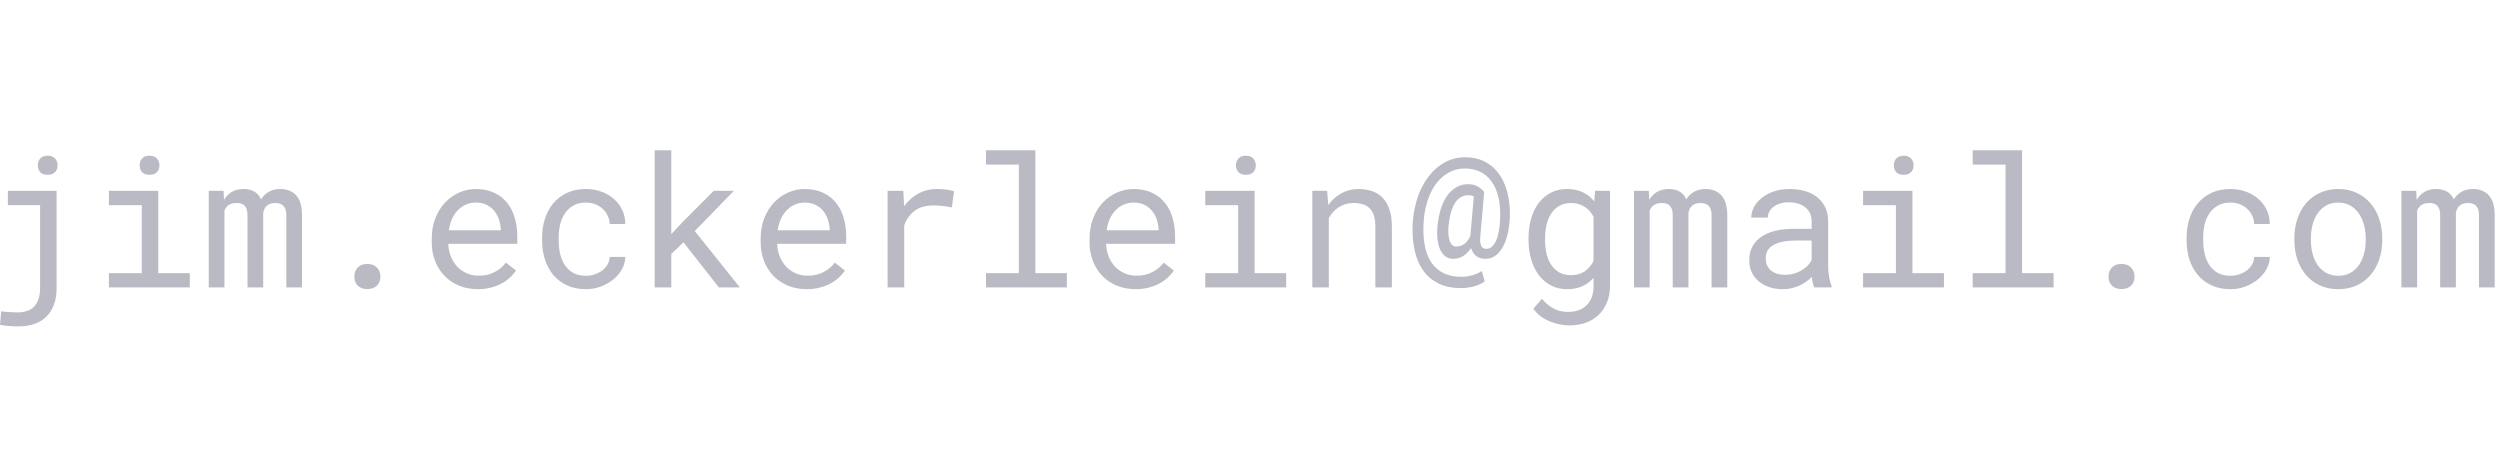
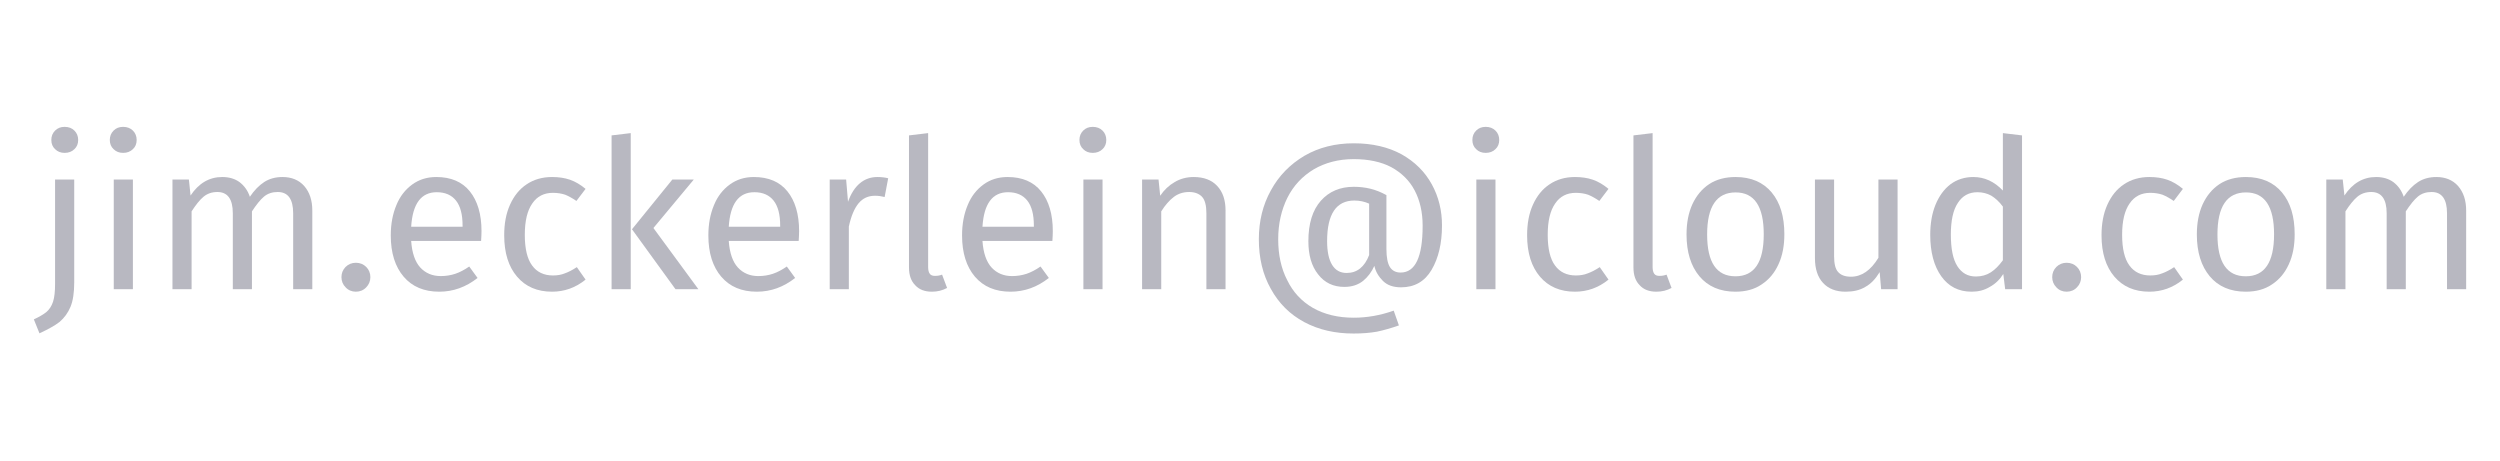
<svg xmlns="http://www.w3.org/2000/svg" width="100%" height="100%" viewBox="0 0 467 86" version="1.1" xml:space="preserve" style="fill-rule:evenodd;clip-rule:evenodd;stroke-linejoin:round;stroke-miterlimit:2;">
-   <g transform="matrix(1.1385,0,0,1.1385,-32.272,-3.88762)" fill="rgb(176, 176, 187)">
-     <path d="M29.636,34.719L37.634,34.719L37.634,50.672C37.634,51.687 37.492,52.586 37.209,53.367C36.936,54.148 36.53,54.803 35.993,55.33C35.466,55.867 34.816,56.272 34.045,56.546C33.283,56.829 32.414,56.97 31.437,56.97C30.88,56.97 30.358,56.951 29.87,56.912C29.391,56.883 28.883,56.819 28.346,56.721L28.537,54.495C28.703,54.524 28.913,54.549 29.167,54.568C29.421,54.597 29.675,54.617 29.928,54.626C30.192,54.646 30.441,54.656 30.676,54.656C30.92,54.665 31.11,54.67 31.247,54.67C31.755,54.67 32.233,54.602 32.682,54.465C33.131,54.338 33.522,54.118 33.854,53.805C34.186,53.493 34.445,53.078 34.631,52.56C34.826,52.053 34.924,51.423 34.924,50.671L34.924,37.077L29.636,37.077L29.636,34.719ZM34.543,30.545C34.543,30.105 34.675,29.734 34.938,29.431C35.202,29.119 35.607,28.963 36.154,28.963C36.701,28.963 37.111,29.119 37.385,29.431C37.658,29.734 37.795,30.105 37.795,30.545C37.795,30.984 37.658,31.355 37.385,31.658C37.111,31.951 36.701,32.097 36.154,32.097C35.607,32.097 35.202,31.951 34.938,31.658C34.675,31.355 34.543,30.984 34.543,30.545ZM46.218,34.719L54.318,34.719L54.318,48.225L59.489,48.225L59.489,50.569L46.218,50.569L46.218,48.225L51.608,48.225L51.608,37.078L46.218,37.078L46.218,34.719ZM51.257,30.559C51.257,30.11 51.389,29.734 51.652,29.431C51.925,29.119 52.336,28.963 52.883,28.963C53.42,28.963 53.825,29.119 54.098,29.431C54.372,29.734 54.509,30.11 54.509,30.559C54.509,30.998 54.372,31.365 54.098,31.658C53.825,31.951 53.42,32.097 52.883,32.097C52.336,32.097 51.925,31.951 51.652,31.658C51.389,31.365 51.257,30.998 51.257,30.559ZM65.026,34.719L65.099,36.214C65.422,35.657 65.842,35.223 66.359,34.91C66.886,34.597 67.521,34.436 68.263,34.426C69.718,34.426 70.69,34.993 71.178,36.126C71.491,35.618 71.901,35.213 72.409,34.91C72.926,34.597 73.551,34.436 74.284,34.426C75.446,34.426 76.34,34.783 76.965,35.496C77.59,36.209 77.902,37.288 77.902,38.733L77.902,50.569L75.324,50.569L75.324,38.704C75.324,37.376 74.714,36.717 73.493,36.726C73.171,36.726 72.893,36.77 72.658,36.858C72.423,36.946 72.228,37.068 72.072,37.224C71.916,37.371 71.794,37.547 71.706,37.752C71.618,37.947 71.559,38.152 71.53,38.367L71.53,50.569L68.952,50.569L68.952,38.689C68.952,38.054 68.81,37.566 68.527,37.224C68.244,36.883 67.794,36.717 67.179,36.726C66.613,36.726 66.174,36.838 65.861,37.063C65.548,37.288 65.319,37.586 65.173,37.957L65.173,50.569L62.595,50.569L62.595,34.719L65.026,34.719ZM86.486,48.811C86.486,48.518 86.53,48.245 86.618,47.991C86.715,47.737 86.852,47.517 87.028,47.332C87.204,47.137 87.424,46.985 87.687,46.878C87.951,46.771 88.259,46.717 88.61,46.717C88.961,46.717 89.269,46.771 89.533,46.878C89.806,46.985 90.031,47.137 90.207,47.332C90.392,47.517 90.529,47.737 90.617,47.991C90.714,48.245 90.763,48.518 90.763,48.811C90.763,49.094 90.714,49.363 90.617,49.617C90.529,49.861 90.392,50.076 90.207,50.261C90.031,50.447 89.806,50.589 89.533,50.686C89.269,50.793 88.961,50.847 88.61,50.847C88.259,50.847 87.951,50.793 87.687,50.686C87.424,50.589 87.204,50.447 87.028,50.261C86.852,50.076 86.715,49.861 86.618,49.617C86.53,49.363 86.486,49.094 86.486,48.811ZM106.76,50.862C105.647,50.862 104.621,50.672 103.683,50.291C102.756,49.91 101.96,49.377 101.296,48.694C100.632,48.011 100.114,47.2 99.743,46.262C99.372,45.325 99.186,44.304 99.186,43.201L99.186,42.586C99.186,41.307 99.391,40.164 99.802,39.158C100.212,38.142 100.754,37.287 101.428,36.594C102.111,35.891 102.883,35.354 103.742,34.983C104.611,34.612 105.5,34.426 106.408,34.426C107.551,34.426 108.547,34.626 109.396,35.027C110.255,35.418 110.968,35.965 111.535,36.668C112.102,37.361 112.522,38.182 112.795,39.129C113.078,40.076 113.22,41.101 113.22,42.205L113.22,43.421L101.896,43.421C101.925,44.144 102.062,44.822 102.306,45.457C102.56,46.092 102.902,46.648 103.332,47.127C103.771,47.596 104.294,47.967 104.899,48.24C105.504,48.513 106.173,48.65 106.906,48.65C107.873,48.65 108.732,48.455 109.484,48.064C110.236,47.673 110.861,47.156 111.359,46.511L113.014,47.8C112.751,48.201 112.419,48.587 112.018,48.958C111.627,49.319 111.173,49.641 110.656,49.924C110.139,50.207 109.553,50.432 108.898,50.598C108.244,50.774 107.531,50.862 106.76,50.862ZM106.408,36.653C105.861,36.653 105.344,36.756 104.855,36.961C104.367,37.156 103.928,37.449 103.537,37.84C103.146,38.221 102.814,38.694 102.541,39.26C102.277,39.817 102.091,40.461 101.984,41.194L110.51,41.194L110.51,40.989C110.481,40.462 110.378,39.939 110.202,39.421C110.036,38.904 109.787,38.44 109.455,38.03C109.123,37.62 108.703,37.288 108.195,37.034C107.697,36.78 107.101,36.653 106.408,36.653ZM124.499,48.665C124.987,48.665 125.461,48.587 125.92,48.43C126.389,48.274 126.804,48.059 127.165,47.786C127.526,47.503 127.814,47.175 128.029,46.804C128.254,46.423 128.371,46.013 128.381,45.574L130.944,45.574C130.934,46.277 130.748,46.95 130.387,47.595C130.036,48.23 129.562,48.791 128.967,49.28C128.371,49.759 127.687,50.144 126.916,50.437C126.145,50.72 125.339,50.862 124.499,50.862C123.298,50.862 122.248,50.647 121.349,50.217C120.451,49.788 119.699,49.212 119.094,48.489C118.498,47.756 118.049,46.916 117.746,45.969C117.443,45.012 117.292,44.007 117.292,42.952L117.292,42.337C117.292,41.292 117.443,40.291 117.746,39.334C118.049,38.377 118.498,37.537 119.094,36.814C119.699,36.081 120.451,35.5 121.349,35.071C122.248,34.641 123.298,34.426 124.499,34.426C125.436,34.426 126.296,34.577 127.077,34.88C127.868,35.173 128.546,35.579 129.113,36.096C129.689,36.604 130.138,37.21 130.461,37.913C130.783,38.616 130.944,39.368 130.944,40.169L128.381,40.169C128.371,39.69 128.263,39.241 128.058,38.821C127.863,38.391 127.594,38.015 127.253,37.693C126.911,37.371 126.501,37.117 126.022,36.931C125.553,36.746 125.046,36.653 124.499,36.653C123.659,36.653 122.951,36.824 122.375,37.166C121.808,37.498 121.349,37.937 120.998,38.484C120.646,39.021 120.392,39.627 120.236,40.3C120.089,40.974 120.016,41.653 120.016,42.336L120.016,42.952C120.016,43.645 120.089,44.334 120.236,45.017C120.392,45.691 120.641,46.301 120.983,46.848C121.335,47.385 121.794,47.825 122.36,48.167C122.936,48.499 123.649,48.665 124.499,48.665ZM140.48,43.172L138.488,45.09L138.488,50.569L135.763,50.569L135.763,28.069L138.488,28.069L138.488,41.839L140.261,39.934L145.461,34.719L148.757,34.719L142.341,41.326L149.738,50.569L146.296,50.569L140.48,43.172ZM160.724,50.862C159.611,50.862 158.585,50.672 157.648,50.291C156.721,49.91 155.925,49.377 155.261,48.694C154.596,48.011 154.079,47.2 153.708,46.262C153.337,45.325 153.151,44.304 153.151,43.201L153.151,42.586C153.151,41.307 153.356,40.164 153.766,39.158C154.177,38.142 154.719,37.287 155.392,36.594C156.076,35.891 156.848,35.354 157.707,34.983C158.576,34.612 159.465,34.426 160.373,34.426C161.516,34.426 162.512,34.626 163.361,35.027C164.22,35.418 164.933,35.965 165.5,36.668C166.066,37.361 166.486,38.182 166.76,39.129C167.043,40.076 167.184,41.101 167.184,42.205L167.184,43.421L155.861,43.421C155.89,44.144 156.027,44.822 156.271,45.457C156.525,46.092 156.867,46.648 157.297,47.127C157.736,47.596 158.259,47.967 158.864,48.24C159.469,48.513 160.138,48.65 160.871,48.65C161.838,48.65 162.697,48.455 163.449,48.064C164.201,47.673 164.826,47.156 165.324,46.511L166.979,47.8C166.716,48.201 166.384,48.587 165.983,48.958C165.592,49.319 165.138,49.641 164.621,49.924C164.103,50.207 163.517,50.432 162.863,50.598C162.209,50.774 161.496,50.862 160.724,50.862ZM160.373,36.653C159.826,36.653 159.309,36.756 158.82,36.961C158.332,37.156 157.893,37.449 157.502,37.84C157.111,38.221 156.779,38.694 156.506,39.26C156.242,39.817 156.056,40.461 155.949,41.194L164.474,41.194L164.474,40.989C164.445,40.462 164.342,39.939 164.167,39.421C164.001,38.904 163.752,38.44 163.42,38.03C163.088,37.62 162.668,37.288 162.16,37.034C161.662,36.78 161.066,36.653 160.373,36.653ZM182.096,34.426C182.35,34.426 182.614,34.436 182.887,34.456C183.161,34.465 183.42,34.49 183.664,34.529C183.918,34.558 184.147,34.597 184.352,34.646C184.567,34.695 184.743,34.748 184.88,34.807L184.513,37.458C183.986,37.341 183.483,37.258 183.005,37.209C182.536,37.15 182.043,37.121 181.525,37.121C180.256,37.121 179.225,37.409 178.434,37.985C177.653,38.562 177.077,39.367 176.706,40.402L176.706,50.568L173.981,50.568L173.981,34.719L176.559,34.719L176.691,37.238C177.336,36.369 178.107,35.686 179.006,35.188C179.914,34.68 180.944,34.426 182.096,34.426ZM190.124,28.069L198.224,28.069L198.224,48.225L203.395,48.225L203.395,50.569L190.124,50.569L190.124,48.225L195.514,48.225L195.514,30.427L190.124,30.427L190.124,28.069ZM214.689,50.862C213.576,50.862 212.55,50.672 211.613,50.291C210.685,49.91 209.889,49.377 209.225,48.694C208.561,48.011 208.044,47.2 207.673,46.262C207.302,45.325 207.116,44.304 207.116,43.201L207.116,42.586C207.116,41.307 207.321,40.164 207.731,39.158C208.141,38.142 208.683,37.287 209.357,36.594C210.041,35.891 210.813,35.354 211.672,34.983C212.541,34.612 213.429,34.426 214.338,34.426C215.481,34.426 216.477,34.626 217.326,35.027C218.185,35.418 218.898,35.965 219.465,36.668C220.031,37.361 220.451,38.182 220.724,39.129C221.007,40.076 221.149,41.101 221.149,42.205L221.149,43.421L209.826,43.421C209.855,44.144 209.992,44.822 210.236,45.457C210.49,46.092 210.832,46.648 211.261,47.127C211.701,47.596 212.224,47.967 212.829,48.24C213.434,48.513 214.103,48.65 214.836,48.65C215.803,48.65 216.662,48.455 217.414,48.064C218.166,47.673 218.791,47.156 219.289,46.511L220.944,47.8C220.681,48.201 220.349,48.587 219.948,48.958C219.557,49.319 219.103,49.641 218.586,49.924C218.068,50.207 217.482,50.432 216.828,50.598C216.173,50.774 215.46,50.862 214.689,50.862ZM214.338,36.653C213.791,36.653 213.273,36.756 212.785,36.961C212.297,37.156 211.858,37.449 211.467,37.84C211.076,38.221 210.744,38.694 210.47,39.26C210.207,39.817 210.021,40.461 209.914,41.194L218.439,41.194L218.439,40.989C218.41,40.462 218.307,39.939 218.132,39.421C217.966,38.904 217.717,38.44 217.385,38.03C217.052,37.62 216.632,37.288 216.125,37.034C215.627,36.78 215.031,36.653 214.338,36.653ZM226.1,34.719L234.201,34.719L234.201,48.225L239.372,48.225L239.372,50.569L226.1,50.569L226.1,48.225L231.491,48.225L231.491,37.078L226.1,37.078L226.1,34.719ZM231.139,30.559C231.139,30.11 231.271,29.734 231.535,29.431C231.808,29.119 232.218,28.963 232.765,28.963C233.302,28.963 233.708,29.119 233.981,29.431C234.254,29.734 234.391,30.11 234.391,30.559C234.391,30.998 234.254,31.365 233.981,31.658C233.708,31.951 233.302,32.097 232.765,32.097C232.218,32.097 231.808,31.951 231.535,31.658C231.271,31.365 231.139,30.998 231.139,30.559ZM246.095,34.719L246.286,37.063C246.862,36.243 247.57,35.603 248.41,35.144C249.25,34.675 250.187,34.436 251.222,34.426C252.053,34.426 252.805,34.543 253.478,34.778C254.162,35.013 254.743,35.379 255.221,35.877C255.7,36.375 256.066,37.01 256.32,37.781C256.584,38.542 256.716,39.451 256.716,40.506L256.716,50.569L254.006,50.569L254.006,40.564C254.006,39.861 253.928,39.265 253.771,38.777C253.615,38.289 253.381,37.893 253.068,37.59C252.765,37.287 252.389,37.068 251.94,36.931C251.501,36.794 250.993,36.726 250.417,36.726C249.508,36.726 248.707,36.956 248.014,37.415C247.331,37.864 246.784,38.46 246.374,39.202L246.374,50.569L243.664,50.569L243.664,34.72L246.095,34.719ZM276.081,39.011C276.052,39.792 275.959,40.593 275.802,41.414C275.646,42.225 275.407,42.962 275.085,43.626C274.772,44.29 274.367,44.832 273.869,45.252C273.371,45.671 272.761,45.881 272.038,45.881C271.442,45.881 270.944,45.725 270.544,45.413C270.153,45.1 269.875,44.666 269.709,44.109C269.367,44.656 268.942,45.09 268.434,45.413C267.936,45.725 267.384,45.881 266.779,45.881C266.3,45.881 265.885,45.754 265.534,45.501C265.183,45.247 264.895,44.89 264.67,44.431C264.455,43.972 264.303,43.426 264.216,42.791C264.137,42.156 264.127,41.458 264.186,40.696C264.274,39.612 264.455,38.635 264.728,37.766C265.001,36.887 265.353,36.145 265.783,35.54C266.222,34.925 266.73,34.456 267.306,34.133C267.883,33.801 268.518,33.635 269.211,33.635C269.865,33.635 270.407,33.767 270.837,34.031C271.266,34.285 271.608,34.588 271.862,34.939L271.218,42.322C271.189,42.723 271.198,43.05 271.247,43.303C271.296,43.548 271.364,43.743 271.452,43.889C271.549,44.026 271.666,44.119 271.803,44.168C271.94,44.217 272.087,44.241 272.243,44.241C272.604,44.241 272.922,44.104 273.195,43.831C273.478,43.548 273.713,43.172 273.898,42.703C274.084,42.224 274.226,41.668 274.323,41.033C274.421,40.398 274.475,39.724 274.484,39.011C274.523,37.771 274.421,36.658 274.177,35.671C273.932,34.685 273.556,33.85 273.049,33.167C272.551,32.483 271.936,31.96 271.203,31.599C270.47,31.238 269.635,31.057 268.698,31.057C267.712,31.057 266.809,31.291 265.988,31.76C265.177,32.219 264.474,32.864 263.879,33.694C263.283,34.524 262.814,35.515 262.472,36.668C262.131,37.82 261.94,39.08 261.901,40.447C261.852,41.775 261.945,42.957 262.179,43.992C262.414,45.027 262.79,45.906 263.307,46.628C263.825,47.341 264.484,47.888 265.285,48.269C266.096,48.64 267.048,48.826 268.141,48.826C268.434,48.826 268.732,48.806 269.035,48.767C269.338,48.718 269.635,48.655 269.928,48.577C270.221,48.489 270.5,48.386 270.763,48.269C271.027,48.152 271.266,48.02 271.481,47.873L271.95,49.587C271.706,49.773 271.428,49.934 271.115,50.071C270.802,50.208 270.475,50.325 270.134,50.422C269.792,50.51 269.445,50.574 269.094,50.613C268.742,50.662 268.41,50.686 268.097,50.686C266.662,50.686 265.426,50.437 264.391,49.939C263.366,49.431 262.526,48.723 261.872,47.815C261.227,46.906 260.759,45.827 260.466,44.577C260.183,43.318 260.065,41.941 260.114,40.447C260.153,39.441 260.275,38.464 260.48,37.517C260.685,36.56 260.964,35.666 261.315,34.836C261.676,34.006 262.106,33.249 262.604,32.566C263.112,31.873 263.678,31.277 264.303,30.779C264.928,30.281 265.612,29.895 266.354,29.621C267.106,29.348 267.902,29.211 268.742,29.211C269.933,29.211 270.993,29.445 271.921,29.914C272.848,30.373 273.625,31.033 274.25,31.892C274.885,32.751 275.358,33.786 275.671,34.997C275.983,36.198 276.12,37.536 276.081,39.011ZM265.988,40.696C265.939,41.692 266.022,42.468 266.237,43.025C266.452,43.582 266.793,43.86 267.262,43.86C267.741,43.86 268.175,43.728 268.566,43.464C268.957,43.201 269.299,42.761 269.592,42.146L270.163,35.628C269.89,35.501 269.606,35.437 269.313,35.437C268.796,35.437 268.342,35.564 267.951,35.818C267.57,36.062 267.248,36.414 266.984,36.873C266.721,37.322 266.506,37.873 266.34,38.528C266.183,39.173 266.066,39.895 265.988,40.696ZM279.142,42.512C279.142,41.331 279.284,40.247 279.567,39.26C279.86,38.264 280.28,37.41 280.827,36.697C281.374,35.984 282.038,35.428 282.819,35.027C283.6,34.626 284.484,34.426 285.47,34.426C286.447,34.426 287.301,34.602 288.034,34.954C288.776,35.295 289.406,35.793 289.924,36.448L290.055,34.719L292.516,34.719L292.516,50.232C292.516,51.277 292.35,52.204 292.018,53.015C291.696,53.826 291.237,54.514 290.641,55.081C290.055,55.647 289.352,56.077 288.532,56.37C287.712,56.663 286.804,56.809 285.807,56.809C285.397,56.809 284.928,56.76 284.401,56.663C283.874,56.575 283.337,56.424 282.79,56.209C282.253,56.004 281.73,55.725 281.222,55.374C280.724,55.022 280.294,54.587 279.933,54.07L281.34,52.444C281.672,52.844 282.014,53.181 282.365,53.455C282.716,53.738 283.073,53.962 283.434,54.128C283.795,54.295 284.157,54.412 284.518,54.48C284.879,54.558 285.241,54.597 285.602,54.597C286.247,54.597 286.828,54.504 287.345,54.319C287.863,54.133 288.303,53.859 288.664,53.498C289.035,53.147 289.318,52.707 289.513,52.18C289.708,51.653 289.806,51.047 289.806,50.364L289.806,49.001C289.279,49.607 288.654,50.071 287.931,50.393C287.218,50.706 286.388,50.862 285.441,50.862C284.474,50.862 283.6,50.657 282.819,50.247C282.038,49.836 281.374,49.27 280.827,48.547C280.29,47.824 279.875,46.975 279.582,45.998C279.289,45.012 279.142,43.953 279.142,42.82L279.142,42.512ZM281.852,42.82C281.852,43.591 281.93,44.324 282.087,45.017C282.253,45.71 282.507,46.321 282.848,46.848C283.2,47.375 283.644,47.795 284.181,48.108C284.718,48.411 285.363,48.562 286.115,48.562C286.584,48.562 287.004,48.508 287.375,48.401C287.756,48.284 288.093,48.123 288.386,47.918C288.689,47.713 288.957,47.468 289.191,47.185C289.426,46.902 289.631,46.59 289.806,46.248L289.806,38.982C289.631,38.65 289.426,38.347 289.191,38.074C288.957,37.801 288.689,37.566 288.386,37.371C288.083,37.166 287.746,37.009 287.375,36.902C287.004,36.785 286.593,36.726 286.144,36.726C285.383,36.726 284.728,36.882 284.181,37.195C283.644,37.508 283.2,37.933 282.848,38.47C282.507,38.997 282.253,39.612 282.087,40.315C281.93,41.008 281.852,41.741 281.852,42.512L281.852,42.82ZM298.874,34.719L298.947,36.214C299.269,35.657 299.689,35.223 300.207,34.91C300.734,34.597 301.369,34.436 302.111,34.426C303.566,34.426 304.538,34.993 305.026,36.126C305.339,35.618 305.749,35.213 306.257,34.91C306.774,34.597 307.399,34.436 308.132,34.426C309.294,34.426 310.187,34.783 310.812,35.496C311.437,36.209 311.75,37.288 311.75,38.733L311.75,50.569L309.172,50.569L309.172,38.704C309.172,37.376 308.562,36.717 307.341,36.726C307.018,36.726 306.74,36.77 306.506,36.858C306.271,36.946 306.076,37.068 305.92,37.224C305.763,37.371 305.641,37.547 305.553,37.752C305.466,37.947 305.407,38.152 305.378,38.367L305.378,50.569L302.8,50.569L302.8,38.689C302.8,38.054 302.658,37.566 302.375,37.224C302.092,36.883 301.642,36.717 301.027,36.726C300.461,36.726 300.022,36.838 299.709,37.063C299.396,37.288 299.167,37.586 299.02,37.957L299.02,50.569L296.442,50.569L296.442,34.719L298.874,34.719ZM326.032,50.569C325.925,50.364 325.837,50.11 325.768,49.807C325.709,49.495 325.665,49.173 325.636,48.84C325.363,49.114 325.055,49.373 324.714,49.617C324.382,49.861 324.011,50.076 323.6,50.261C323.2,50.447 322.77,50.594 322.311,50.701C321.852,50.808 321.364,50.862 320.846,50.862C320.007,50.862 319.245,50.74 318.561,50.496C317.888,50.251 317.312,49.924 316.833,49.514C316.364,49.094 315.998,48.601 315.734,48.035C315.48,47.458 315.353,46.838 315.353,46.174C315.353,45.305 315.524,44.544 315.866,43.889C316.217,43.235 316.71,42.693 317.345,42.263C317.98,41.824 318.742,41.497 319.631,41.282C320.529,41.067 321.53,40.96 322.634,40.96L325.593,40.96L325.593,39.714C325.593,39.236 325.505,38.806 325.329,38.425C325.153,38.044 324.904,37.722 324.582,37.459C324.259,37.185 323.864,36.975 323.395,36.829C322.936,36.682 322.419,36.609 321.843,36.609C321.306,36.609 320.822,36.677 320.392,36.814C319.972,36.951 319.616,37.131 319.323,37.356C319.03,37.581 318.801,37.849 318.635,38.162C318.478,38.465 318.4,38.782 318.4,39.114L315.676,39.114C315.685,38.538 315.832,37.972 316.115,37.415C316.408,36.858 316.823,36.36 317.36,35.921C317.907,35.472 318.566,35.11 319.338,34.837C320.119,34.564 321.003,34.427 321.989,34.427C322.888,34.427 323.723,34.539 324.494,34.763C325.265,34.978 325.929,35.311 326.486,35.76C327.053,36.199 327.497,36.751 327.819,37.415C328.141,38.079 328.302,38.855 328.302,39.744L328.302,47.112C328.302,47.639 328.351,48.201 328.449,48.797C328.546,49.383 328.683,49.896 328.859,50.335L328.859,50.569L326.032,50.569ZM321.242,48.504C321.769,48.504 322.262,48.435 322.721,48.298C323.18,48.161 323.596,47.981 323.967,47.756C324.348,47.531 324.675,47.278 324.948,46.995C325.221,46.702 325.436,46.399 325.593,46.086L325.593,42.878L323.073,42.878C321.491,42.878 320.261,43.113 319.382,43.582C318.503,44.051 318.063,44.788 318.063,45.793C318.063,46.184 318.127,46.545 318.254,46.877C318.391,47.21 318.591,47.498 318.854,47.742C319.118,47.976 319.45,48.161 319.85,48.298C320.251,48.435 320.715,48.504 321.242,48.504ZM334.03,34.719L342.131,34.719L342.131,48.225L347.302,48.225L347.302,50.569L334.03,50.569L334.03,48.225L339.421,48.225L339.421,37.078L334.03,37.078L334.03,34.719ZM339.069,30.559C339.069,30.11 339.201,29.734 339.465,29.431C339.738,29.119 340.148,28.963 340.695,28.963C341.232,28.963 341.638,29.119 341.911,29.431C342.184,29.734 342.321,30.11 342.321,30.559C342.321,30.998 342.184,31.365 341.911,31.658C341.638,31.951 341.232,32.097 340.695,32.097C340.148,32.097 339.738,31.951 339.465,31.658C339.201,31.365 339.069,30.998 339.069,30.559ZM352.018,28.069L360.119,28.069L360.119,48.225L365.29,48.225L365.29,50.569L352.018,50.569L352.018,48.225L357.409,48.225L357.409,30.427L352.018,30.427L352.018,28.069ZM374.299,48.811C374.299,48.518 374.343,48.245 374.43,47.991C374.528,47.737 374.665,47.517 374.841,47.332C375.016,47.137 375.236,46.985 375.5,46.878C375.763,46.771 376.071,46.717 376.423,46.717C376.774,46.717 377.082,46.771 377.345,46.878C377.619,46.985 377.844,47.137 378.019,47.332C378.205,47.517 378.342,47.737 378.429,47.991C378.527,48.245 378.576,48.518 378.576,48.811C378.576,49.094 378.527,49.363 378.429,49.617C378.342,49.861 378.205,50.076 378.019,50.261C377.844,50.447 377.619,50.589 377.345,50.686C377.082,50.793 376.774,50.847 376.423,50.847C376.071,50.847 375.763,50.793 375.5,50.686C375.236,50.589 375.016,50.447 374.841,50.261C374.665,50.076 374.528,49.861 374.43,49.617C374.343,49.363 374.299,49.094 374.299,48.811ZM394.323,48.665C394.811,48.665 395.285,48.587 395.744,48.43C396.213,48.274 396.628,48.059 396.989,47.786C397.35,47.503 397.638,47.175 397.853,46.804C398.078,46.423 398.195,46.013 398.205,45.574L400.768,45.574C400.759,46.277 400.573,46.95 400.212,47.595C399.86,48.23 399.386,48.791 398.791,49.28C398.195,49.759 397.511,50.144 396.74,50.437C395.969,50.72 395.163,50.862 394.323,50.862C393.122,50.862 392.072,50.647 391.174,50.217C390.275,49.788 389.523,49.212 388.918,48.489C388.322,47.756 387.873,46.916 387.57,45.969C387.267,45.012 387.116,44.007 387.116,42.952L387.116,42.337C387.116,41.292 387.267,40.291 387.57,39.334C387.873,38.377 388.322,37.537 388.918,36.814C389.523,36.081 390.275,35.5 391.174,35.071C392.072,34.641 393.122,34.426 394.323,34.426C395.26,34.426 396.12,34.577 396.901,34.88C397.692,35.173 398.371,35.579 398.937,36.096C399.514,36.604 399.963,37.21 400.285,37.913C400.607,38.616 400.768,39.368 400.768,40.169L398.205,40.169C398.195,39.69 398.088,39.241 397.883,38.821C397.688,38.391 397.419,38.015 397.077,37.693C396.735,37.371 396.325,37.117 395.846,36.931C395.377,36.746 394.87,36.653 394.323,36.653C393.483,36.653 392.775,36.824 392.199,37.166C391.632,37.498 391.173,37.937 390.822,38.484C390.471,39.021 390.217,39.627 390.06,40.3C389.914,40.974 389.841,41.653 389.841,42.336L389.841,42.952C389.841,43.645 389.914,44.334 390.06,45.017C390.217,45.691 390.466,46.301 390.807,46.848C391.159,47.385 391.618,47.825 392.184,48.167C392.761,48.499 393.474,48.665 394.323,48.665ZM404.797,42.498C404.797,41.355 404.963,40.296 405.295,39.319C405.627,38.333 406.101,37.479 406.716,36.756C407.341,36.033 408.097,35.467 408.986,35.056C409.875,34.636 410.876,34.426 411.989,34.426C413.112,34.426 414.118,34.636 415.007,35.056C415.905,35.467 416.662,36.033 417.277,36.756C417.902,37.479 418.381,38.333 418.713,39.319C419.045,40.296 419.211,41.355 419.211,42.498L419.211,42.82C419.211,43.963 419.045,45.022 418.713,45.999C418.381,46.976 417.902,47.825 417.277,48.548C416.662,49.271 415.91,49.837 415.021,50.247C414.132,50.657 413.131,50.862 412.018,50.862C410.895,50.862 409.885,50.657 408.986,50.247C408.097,49.837 407.341,49.271 406.716,48.548C406.101,47.825 405.627,46.976 405.295,45.999C404.963,45.022 404.797,43.963 404.797,42.82L404.797,42.498ZM407.507,42.82C407.507,43.601 407.6,44.348 407.785,45.061C407.97,45.764 408.249,46.385 408.62,46.922C409.001,47.459 409.474,47.883 410.041,48.196C410.607,48.509 411.266,48.665 412.018,48.665C412.761,48.665 413.41,48.509 413.967,48.196C414.533,47.883 415.002,47.459 415.373,46.922C415.754,46.385 416.037,45.764 416.222,45.061C416.408,44.348 416.501,43.601 416.501,42.82L416.501,42.498C416.501,41.726 416.403,40.989 416.208,40.286C416.022,39.573 415.739,38.948 415.358,38.411C414.987,37.874 414.519,37.449 413.952,37.136C413.395,36.814 412.741,36.653 411.989,36.653C411.237,36.653 410.583,36.814 410.026,37.136C409.469,37.449 409.001,37.874 408.62,38.411C408.249,38.948 407.97,39.573 407.785,40.286C407.6,40.989 407.507,41.726 407.507,42.498L407.507,42.82ZM424.792,34.719L424.865,36.214C425.187,35.657 425.607,35.223 426.125,34.91C426.652,34.597 427.287,34.436 428.029,34.426C429.484,34.426 430.456,34.993 430.944,36.126C431.257,35.618 431.667,35.213 432.175,34.91C432.692,34.597 433.317,34.436 434.05,34.426C435.212,34.426 436.105,34.783 436.73,35.496C437.355,36.209 437.668,37.288 437.668,38.733L437.668,50.569L435.09,50.569L435.09,38.704C435.09,37.376 434.48,36.717 433.259,36.726C432.936,36.726 432.658,36.77 432.424,36.858C432.189,36.946 431.994,37.068 431.838,37.224C431.681,37.371 431.559,37.547 431.471,37.752C431.384,37.947 431.325,38.152 431.296,38.367L431.296,50.569L428.718,50.569L428.718,38.689C428.718,38.054 428.576,37.566 428.293,37.224C428.01,36.883 427.56,36.717 426.945,36.726C426.378,36.726 425.939,36.838 425.627,37.063C425.314,37.288 425.085,37.586 424.938,37.957L424.938,50.569L422.36,50.569L422.36,34.719L424.792,34.719Z" style="fill-opacity:0.87;" />
+   <g transform="matrix(1.61988,0,0,1.61988,-15.9132,-47.8556)">
+     <g transform="matrix(24,0,0,24,13.9424,62.8919)">
+       <path d="M0.185,-0.032C0.185,0.017 0.179,0.056 0.167,0.085C0.155,0.114 0.137,0.138 0.115,0.157C0.092,0.175 0.059,0.193 0.018,0.212L-0.009,0.145C0.017,0.133 0.037,0.121 0.051,0.11C0.065,0.098 0.076,0.082 0.083,0.061C0.09,0.04 0.093,0.011 0.093,-0.026L0.093,-0.527L0.185,-0.527L0.185,-0.032ZM0.139,-0.78C0.158,-0.78 0.174,-0.774 0.186,-0.762C0.198,-0.75 0.204,-0.735 0.204,-0.717C0.204,-0.699 0.198,-0.684 0.186,-0.673C0.174,-0.661 0.158,-0.655 0.139,-0.655C0.12,-0.655 0.105,-0.661 0.093,-0.673C0.081,-0.684 0.075,-0.699 0.075,-0.717C0.075,-0.735 0.081,-0.75 0.093,-0.762C0.105,-0.774 0.12,-0.78 0.139,-0.78Z" style="fill:rgb(176,176,187);fill-opacity:0.9;fill-rule:nonzero;" />
+     </g>
+     <g transform="matrix(24,0,0,24,20.6624,62.8919)">
+       <path d="M0.187,-0.527L0.187,-0L0.095,-0L0.095,-0.527L0.187,-0.527ZM0.14,-0.78C0.159,-0.78 0.175,-0.774 0.187,-0.762C0.199,-0.75 0.205,-0.735 0.205,-0.717C0.205,-0.699 0.199,-0.684 0.187,-0.673C0.175,-0.661 0.159,-0.655 0.14,-0.655C0.121,-0.655 0.106,-0.661 0.094,-0.673C0.082,-0.684 0.076,-0.699 0.076,-0.717C0.076,-0.735 0.082,-0.75 0.094,-0.762C0.106,-0.774 0.121,-0.78 0.14,-0.78Z" style="fill:rgb(176,176,187);fill-opacity:0.9;fill-rule:nonzero;" />
+     </g>
+     <g transform="matrix(24,0,0,24,27.4304,62.8919)">
+       <path d="M0.624,-0.539C0.667,-0.539 0.702,-0.525 0.728,-0.496C0.754,-0.466 0.767,-0.427 0.767,-0.378L0.767,-0L0.675,-0L0.675,-0.365C0.675,-0.433 0.65,-0.467 0.601,-0.467C0.575,-0.467 0.553,-0.46 0.535,-0.445C0.517,-0.43 0.498,-0.406 0.477,-0.374L0.477,-0L0.385,-0L0.385,-0.365C0.385,-0.433 0.36,-0.467 0.311,-0.467C0.284,-0.467 0.262,-0.459 0.244,-0.444C0.226,-0.429 0.207,-0.405 0.187,-0.374L0.187,-0L0.095,-0L0.095,-0.527L0.174,-0.527L0.182,-0.45C0.221,-0.509 0.272,-0.539 0.334,-0.539C0.367,-0.539 0.395,-0.531 0.418,-0.514C0.44,-0.497 0.457,-0.474 0.467,-0.444C0.488,-0.475 0.51,-0.498 0.536,-0.515C0.561,-0.531 0.59,-0.539 0.624,-0.539Z" style="fill:rgb(176,176,187);fill-opacity:0.9;fill-rule:nonzero;" />
+     </g>
+     <g transform="matrix(24,0,0,24,47.9984,62.8919)">
+       <path d="M0.119,-0.127C0.139,-0.127 0.156,-0.12 0.169,-0.107C0.182,-0.094 0.189,-0.077 0.189,-0.058C0.189,-0.039 0.182,-0.022 0.169,-0.009C0.156,0.005 0.139,0.012 0.119,0.012C0.1,0.012 0.083,0.005 0.07,-0.009C0.057,-0.022 0.05,-0.039 0.05,-0.058C0.05,-0.077 0.057,-0.094 0.07,-0.107C0.083,-0.12 0.1,-0.127 0.119,-0.127Z" style="fill:rgb(176,176,187);fill-opacity:0.9;fill-rule:nonzero;" />
+     </g>
+     <g transform="matrix(24,0,0,24,53.5184,62.8919)">
+       <path d="M0.493,-0.279C0.493,-0.264 0.492,-0.248 0.491,-0.232L0.155,-0.232C0.159,-0.174 0.174,-0.131 0.199,-0.104C0.224,-0.077 0.257,-0.063 0.297,-0.063C0.322,-0.063 0.346,-0.067 0.367,-0.074C0.388,-0.081 0.411,-0.093 0.434,-0.109L0.474,-0.054C0.418,-0.01 0.357,0.012 0.29,0.012C0.217,0.012 0.16,-0.012 0.119,-0.06C0.078,-0.108 0.057,-0.174 0.057,-0.258C0.057,-0.313 0.066,-0.361 0.084,-0.404C0.101,-0.446 0.127,-0.479 0.16,-0.503C0.193,-0.527 0.231,-0.539 0.276,-0.539C0.346,-0.539 0.4,-0.516 0.437,-0.47C0.474,-0.424 0.493,-0.36 0.493,-0.279ZM0.402,-0.306C0.402,-0.358 0.392,-0.398 0.371,-0.425C0.35,-0.452 0.319,-0.466 0.278,-0.466C0.203,-0.466 0.162,-0.411 0.155,-0.3L0.402,-0.3L0.402,-0.306Z" style="fill:rgb(176,176,187);fill-opacity:0.9;fill-rule:nonzero;" />
+     </g>
+     <g transform="matrix(24,0,0,24,66.5984,62.8919)">
+       <path d="M0.287,-0.539C0.318,-0.539 0.347,-0.535 0.373,-0.526C0.399,-0.517 0.424,-0.502 0.448,-0.482L0.404,-0.424C0.385,-0.437 0.367,-0.447 0.35,-0.454C0.332,-0.46 0.312,-0.463 0.291,-0.463C0.248,-0.463 0.215,-0.446 0.192,-0.412C0.168,-0.378 0.156,-0.328 0.156,-0.261C0.156,-0.194 0.168,-0.145 0.191,-0.114C0.214,-0.082 0.248,-0.066 0.291,-0.066C0.312,-0.066 0.331,-0.069 0.348,-0.076C0.365,-0.082 0.385,-0.092 0.406,-0.106L0.448,-0.046C0.4,-0.007 0.346,0.012 0.287,0.012C0.216,0.012 0.16,-0.012 0.119,-0.06C0.078,-0.108 0.057,-0.174 0.057,-0.259C0.057,-0.315 0.066,-0.364 0.085,-0.406C0.104,-0.448 0.13,-0.481 0.165,-0.504C0.199,-0.527 0.24,-0.539 0.287,-0.539Z" style="fill:rgb(176,176,187);fill-opacity:0.9;fill-rule:nonzero;" />
+     </g>
+     <g transform="matrix(24,0,0,24,78.0704,62.8919)">
+       <path d="M0.187,-0.75L0.187,-0L0.095,-0L0.095,-0.739L0.187,-0.75ZM0.49,-0.527L0.296,-0.294L0.512,-0L0.402,-0L0.193,-0.288L0.387,-0.527L0.49,-0.527Z" style="fill:rgb(176,176,187);fill-opacity:0.9;fill-rule:nonzero;" />
+     </g>
+     <g transform="matrix(24,0,0,24,90.1424,62.8919)">
+       <path d="M0.493,-0.279C0.493,-0.264 0.492,-0.248 0.491,-0.232L0.155,-0.232C0.159,-0.174 0.174,-0.131 0.199,-0.104C0.224,-0.077 0.257,-0.063 0.297,-0.063C0.322,-0.063 0.346,-0.067 0.367,-0.074C0.388,-0.081 0.411,-0.093 0.434,-0.109L0.474,-0.054C0.418,-0.01 0.357,0.012 0.29,0.012C0.217,0.012 0.16,-0.012 0.119,-0.06C0.078,-0.108 0.057,-0.174 0.057,-0.258C0.057,-0.313 0.066,-0.361 0.084,-0.404C0.101,-0.446 0.127,-0.479 0.16,-0.503C0.193,-0.527 0.231,-0.539 0.276,-0.539C0.346,-0.539 0.4,-0.516 0.437,-0.47C0.474,-0.424 0.493,-0.36 0.493,-0.279ZM0.402,-0.306C0.402,-0.358 0.392,-0.398 0.371,-0.425C0.35,-0.452 0.319,-0.466 0.278,-0.466C0.203,-0.466 0.162,-0.411 0.155,-0.3L0.402,-0.3L0.402,-0.306Z" style="fill:rgb(176,176,187);fill-opacity:0.9;fill-rule:nonzero;" />
+     </g>
+     <g transform="matrix(24,0,0,24,103.222,62.8919)">
+       <path d="M0.324,-0.539C0.343,-0.539 0.36,-0.537 0.376,-0.533L0.359,-0.443C0.343,-0.447 0.328,-0.449 0.313,-0.449C0.28,-0.449 0.254,-0.437 0.234,-0.413C0.214,-0.389 0.198,-0.352 0.187,-0.301L0.187,-0L0.095,-0L0.095,-0.527L0.174,-0.527L0.183,-0.42C0.197,-0.459 0.216,-0.489 0.24,-0.509C0.264,-0.529 0.292,-0.539 0.324,-0.539Z" style="fill:rgb(176,176,187);fill-opacity:0.9;fill-rule:nonzero;" />
+     </g>
+     <g transform="matrix(24,0,0,24,112.486,62.8919)">
+       <path d="M0.2,0.012C0.166,0.012 0.139,0.002 0.12,-0.019C0.1,-0.039 0.09,-0.067 0.09,-0.104L0.09,-0.739L0.182,-0.75L0.182,-0.106C0.182,-0.091 0.185,-0.081 0.19,-0.074C0.195,-0.067 0.203,-0.064 0.215,-0.064C0.228,-0.064 0.239,-0.066 0.249,-0.07L0.273,-0.006C0.251,0.006 0.227,0.012 0.2,0.012Z" style="fill:rgb(176,176,187);fill-opacity:0.9;fill-rule:nonzero;" />
+     </g>
+     <g transform="matrix(24,0,0,24,119.398,62.8919)">
+       <path d="M0.493,-0.279C0.493,-0.264 0.492,-0.248 0.491,-0.232L0.155,-0.232C0.159,-0.174 0.174,-0.131 0.199,-0.104C0.224,-0.077 0.257,-0.063 0.297,-0.063C0.322,-0.063 0.346,-0.067 0.367,-0.074C0.388,-0.081 0.411,-0.093 0.434,-0.109L0.474,-0.054C0.418,-0.01 0.357,0.012 0.29,0.012C0.217,0.012 0.16,-0.012 0.119,-0.06C0.078,-0.108 0.057,-0.174 0.057,-0.258C0.057,-0.313 0.066,-0.361 0.084,-0.404C0.101,-0.446 0.127,-0.479 0.16,-0.503C0.193,-0.527 0.231,-0.539 0.276,-0.539C0.346,-0.539 0.4,-0.516 0.437,-0.47C0.474,-0.424 0.493,-0.36 0.493,-0.279ZM0.402,-0.306C0.402,-0.358 0.392,-0.398 0.371,-0.425C0.35,-0.452 0.319,-0.466 0.278,-0.466C0.203,-0.466 0.162,-0.411 0.155,-0.3L0.402,-0.3L0.402,-0.306Z" style="fill:rgb(176,176,187);fill-opacity:0.9;fill-rule:nonzero;" />
+     </g>
+     <g transform="matrix(24,0,0,24,132.478,62.8919)">
+       <path d="M0.187,-0.527L0.187,-0L0.095,-0L0.095,-0.527L0.187,-0.527ZM0.14,-0.78C0.159,-0.78 0.175,-0.774 0.187,-0.762C0.199,-0.75 0.205,-0.735 0.205,-0.717C0.205,-0.699 0.199,-0.684 0.187,-0.673C0.175,-0.661 0.159,-0.655 0.14,-0.655C0.121,-0.655 0.106,-0.661 0.094,-0.673C0.082,-0.684 0.076,-0.699 0.076,-0.717C0.076,-0.735 0.082,-0.75 0.094,-0.762C0.106,-0.774 0.121,-0.78 0.14,-0.78Z" style="fill:rgb(176,176,187);fill-opacity:0.9;fill-rule:nonzero;" />
+     </g>
+     <g transform="matrix(24,0,0,24,139.246,62.8919)">
+       <path d="M0.343,-0.539C0.391,-0.539 0.429,-0.525 0.456,-0.496C0.483,-0.467 0.496,-0.428 0.496,-0.378L0.496,-0L0.404,-0L0.404,-0.365C0.404,-0.402 0.397,-0.429 0.383,-0.444C0.369,-0.459 0.348,-0.467 0.321,-0.467C0.293,-0.467 0.268,-0.459 0.247,-0.443C0.226,-0.427 0.206,-0.404 0.187,-0.374L0.187,-0L0.095,-0L0.095,-0.527L0.174,-0.527L0.182,-0.449C0.201,-0.477 0.224,-0.499 0.252,-0.515C0.279,-0.531 0.31,-0.539 0.343,-0.539Z" style="fill:rgb(176,176,187);fill-opacity:0.9;fill-rule:nonzero;" />
+     </g>
+     <g transform="matrix(24,0,0,24,153.31,62.8919)">
+       <path d="M0.526,-0.701C0.615,-0.701 0.692,-0.683 0.756,-0.648C0.82,-0.612 0.868,-0.564 0.901,-0.504C0.934,-0.444 0.95,-0.378 0.95,-0.307C0.95,-0.22 0.933,-0.149 0.9,-0.093C0.867,-0.037 0.818,-0.009 0.753,-0.009C0.716,-0.009 0.687,-0.019 0.666,-0.04C0.645,-0.061 0.631,-0.085 0.625,-0.112C0.612,-0.083 0.594,-0.059 0.571,-0.04C0.547,-0.021 0.517,-0.011 0.481,-0.011C0.428,-0.011 0.386,-0.031 0.355,-0.071C0.323,-0.111 0.308,-0.164 0.308,-0.231C0.308,-0.315 0.328,-0.38 0.368,-0.425C0.408,-0.47 0.461,-0.492 0.526,-0.492C0.554,-0.492 0.58,-0.489 0.605,-0.483C0.63,-0.477 0.656,-0.467 0.683,-0.452L0.683,-0.193C0.683,-0.152 0.689,-0.123 0.7,-0.106C0.711,-0.089 0.728,-0.08 0.751,-0.08C0.822,-0.08 0.857,-0.155 0.857,-0.305C0.857,-0.37 0.844,-0.426 0.819,-0.474C0.794,-0.522 0.756,-0.559 0.707,-0.586C0.658,-0.612 0.597,-0.625 0.526,-0.625C0.453,-0.625 0.389,-0.608 0.334,-0.576C0.279,-0.543 0.236,-0.497 0.207,-0.439C0.178,-0.38 0.163,-0.314 0.163,-0.24C0.163,-0.166 0.177,-0.1 0.206,-0.044C0.234,0.014 0.275,0.058 0.33,0.09C0.385,0.121 0.45,0.137 0.526,0.137C0.589,0.137 0.653,0.126 0.718,0.103L0.743,0.174C0.706,0.187 0.671,0.197 0.638,0.204C0.604,0.21 0.567,0.213 0.525,0.213C0.436,0.213 0.357,0.195 0.288,0.158C0.219,0.121 0.166,0.068 0.128,-0.001C0.089,-0.07 0.07,-0.149 0.07,-0.24C0.07,-0.327 0.089,-0.405 0.128,-0.475C0.166,-0.545 0.22,-0.6 0.289,-0.641C0.358,-0.681 0.437,-0.701 0.526,-0.701ZM0.492,-0.078C0.542,-0.078 0.578,-0.107 0.6,-0.164L0.6,-0.411C0.578,-0.421 0.554,-0.426 0.529,-0.426C0.442,-0.426 0.398,-0.361 0.398,-0.231C0.398,-0.181 0.406,-0.143 0.422,-0.117C0.438,-0.091 0.461,-0.078 0.492,-0.078Z" style="fill:rgb(176,176,187);fill-opacity:0.9;fill-rule:nonzero;" />
+     </g>
+     <g transform="matrix(24,0,0,24,177.79,62.8919)">
+       <path d="M0.187,-0.527L0.187,-0L0.095,-0L0.095,-0.527L0.187,-0.527ZM0.14,-0.78C0.159,-0.78 0.175,-0.774 0.187,-0.762C0.199,-0.75 0.205,-0.735 0.205,-0.717C0.205,-0.699 0.199,-0.684 0.187,-0.673C0.175,-0.661 0.159,-0.655 0.14,-0.655C0.121,-0.655 0.106,-0.661 0.094,-0.673C0.082,-0.684 0.076,-0.699 0.076,-0.717C0.076,-0.735 0.082,-0.75 0.094,-0.762C0.106,-0.774 0.121,-0.78 0.14,-0.78Z" style="fill:rgb(176,176,187);fill-opacity:0.9;fill-rule:nonzero;" />
+     </g>
+     <g transform="matrix(24,0,0,24,184.558,62.8919)">
+       <path d="M0.287,-0.539C0.318,-0.539 0.347,-0.535 0.373,-0.526C0.399,-0.517 0.424,-0.502 0.448,-0.482L0.404,-0.424C0.385,-0.437 0.367,-0.447 0.35,-0.454C0.332,-0.46 0.312,-0.463 0.291,-0.463C0.248,-0.463 0.215,-0.446 0.192,-0.412C0.168,-0.378 0.156,-0.328 0.156,-0.261C0.156,-0.194 0.168,-0.145 0.191,-0.114C0.214,-0.082 0.248,-0.066 0.291,-0.066C0.312,-0.066 0.331,-0.069 0.348,-0.076C0.365,-0.082 0.385,-0.092 0.406,-0.106L0.448,-0.046C0.4,-0.007 0.346,0.012 0.287,0.012C0.216,0.012 0.16,-0.012 0.119,-0.06C0.078,-0.108 0.057,-0.174 0.057,-0.259C0.057,-0.315 0.066,-0.364 0.085,-0.406C0.104,-0.448 0.13,-0.481 0.165,-0.504C0.199,-0.527 0.24,-0.539 0.287,-0.539Z" style="fill:rgb(176,176,187);fill-opacity:0.9;fill-rule:nonzero;" />
+     </g>
+     <g transform="matrix(24,0,0,24,196.03,62.8919)">
+       <path d="M0.2,0.012C0.166,0.012 0.139,0.002 0.12,-0.019C0.1,-0.039 0.09,-0.067 0.09,-0.104L0.09,-0.739L0.182,-0.75L0.182,-0.106C0.182,-0.091 0.185,-0.081 0.19,-0.074C0.195,-0.067 0.203,-0.064 0.215,-0.064C0.228,-0.064 0.239,-0.066 0.249,-0.07L0.273,-0.006C0.251,0.006 0.227,0.012 0.2,0.012Z" style="fill:rgb(176,176,187);fill-opacity:0.9;fill-rule:nonzero;" />
+     </g>
+     <g transform="matrix(24,0,0,24,202.942,62.8919)">
+       <path d="M0.293,-0.539C0.367,-0.539 0.425,-0.514 0.466,-0.465C0.507,-0.416 0.527,-0.349 0.527,-0.264C0.527,-0.209 0.518,-0.161 0.499,-0.12C0.48,-0.078 0.453,-0.046 0.418,-0.023C0.383,0.001 0.341,0.012 0.292,0.012C0.218,0.012 0.16,-0.013 0.119,-0.062C0.078,-0.111 0.057,-0.178 0.057,-0.263C0.057,-0.318 0.066,-0.366 0.085,-0.408C0.104,-0.449 0.131,-0.482 0.166,-0.505C0.201,-0.528 0.244,-0.539 0.293,-0.539ZM0.293,-0.465C0.202,-0.465 0.156,-0.398 0.156,-0.263C0.156,-0.129 0.201,-0.062 0.292,-0.062C0.383,-0.062 0.428,-0.129 0.428,-0.264C0.428,-0.398 0.383,-0.465 0.293,-0.465Z" style="fill:rgb(176,176,187);fill-opacity:0.9;fill-rule:nonzero;" />
+     </g>
+     <g transform="matrix(24,0,0,24,216.958,62.8919)">
+       <path d="M0.487,-0L0.408,-0L0.401,-0.082C0.381,-0.049 0.358,-0.025 0.332,-0.011C0.306,0.005 0.274,0.012 0.237,0.012C0.191,0.012 0.155,-0.002 0.129,-0.03C0.103,-0.058 0.09,-0.098 0.09,-0.149L0.09,-0.527L0.182,-0.527L0.182,-0.159C0.182,-0.123 0.188,-0.097 0.201,-0.083C0.214,-0.068 0.234,-0.06 0.263,-0.06C0.314,-0.06 0.358,-0.09 0.395,-0.151L0.395,-0.527L0.487,-0.527L0.487,-0Z" style="fill:rgb(176,176,187);fill-opacity:0.9;fill-rule:nonzero;" />
+     </g>
+     <g transform="matrix(24,0,0,24,230.926,62.8919)">
+       <path d="M0.503,-0.739L0.503,-0L0.422,-0L0.413,-0.073C0.396,-0.046 0.374,-0.025 0.348,-0.011C0.322,0.005 0.293,0.012 0.261,0.012C0.198,0.012 0.15,-0.013 0.115,-0.062C0.08,-0.111 0.062,-0.178 0.062,-0.261C0.062,-0.315 0.07,-0.363 0.087,-0.405C0.104,-0.447 0.128,-0.48 0.159,-0.504C0.19,-0.527 0.227,-0.539 0.269,-0.539C0.323,-0.539 0.37,-0.517 0.411,-0.474L0.411,-0.75L0.503,-0.739ZM0.281,-0.061C0.309,-0.061 0.333,-0.068 0.353,-0.081C0.373,-0.094 0.392,-0.113 0.411,-0.139L0.411,-0.397C0.394,-0.42 0.375,-0.437 0.356,-0.449C0.336,-0.46 0.314,-0.466 0.289,-0.466C0.248,-0.466 0.217,-0.449 0.195,-0.415C0.172,-0.381 0.161,-0.33 0.161,-0.263C0.161,-0.195 0.171,-0.144 0.192,-0.111C0.213,-0.078 0.242,-0.061 0.281,-0.061Z" style="fill:rgb(176,176,187);fill-opacity:0.9;fill-rule:nonzero;" />
+     </g>
+     <g transform="matrix(24,0,0,24,245.278,62.8919)">
+       <path d="M0.119,-0.127C0.139,-0.127 0.156,-0.12 0.169,-0.107C0.182,-0.094 0.189,-0.077 0.189,-0.058C0.189,-0.039 0.182,-0.022 0.169,-0.009C0.156,0.005 0.139,0.012 0.119,0.012C0.1,0.012 0.083,0.005 0.07,-0.009C0.057,-0.022 0.05,-0.039 0.05,-0.058C0.05,-0.077 0.057,-0.094 0.07,-0.107C0.083,-0.12 0.1,-0.127 0.119,-0.127Z" style="fill:rgb(176,176,187);fill-opacity:0.9;fill-rule:nonzero;" />
+     </g>
+     <g transform="matrix(24,0,0,24,250.798,62.8919)">
+       <path d="M0.287,-0.539C0.318,-0.539 0.347,-0.535 0.373,-0.526C0.399,-0.517 0.424,-0.502 0.448,-0.482L0.404,-0.424C0.385,-0.437 0.367,-0.447 0.35,-0.454C0.332,-0.46 0.312,-0.463 0.291,-0.463C0.248,-0.463 0.215,-0.446 0.192,-0.412C0.168,-0.378 0.156,-0.328 0.156,-0.261C0.156,-0.194 0.168,-0.145 0.191,-0.114C0.214,-0.082 0.248,-0.066 0.291,-0.066C0.312,-0.066 0.331,-0.069 0.348,-0.076C0.365,-0.082 0.385,-0.092 0.406,-0.106L0.448,-0.046C0.4,-0.007 0.346,0.012 0.287,0.012C0.216,0.012 0.16,-0.012 0.119,-0.06C0.078,-0.108 0.057,-0.174 0.057,-0.259C0.057,-0.315 0.066,-0.364 0.085,-0.406C0.104,-0.448 0.13,-0.481 0.165,-0.504C0.199,-0.527 0.24,-0.539 0.287,-0.539Z" style="fill:rgb(176,176,187);fill-opacity:0.9;fill-rule:nonzero;" />
+     </g>
+     <g transform="matrix(24,0,0,24,261.79,62.8919)">
+       <path d="M0.293,-0.539C0.367,-0.539 0.425,-0.514 0.466,-0.465C0.507,-0.416 0.527,-0.349 0.527,-0.264C0.527,-0.209 0.518,-0.161 0.499,-0.12C0.48,-0.078 0.453,-0.046 0.418,-0.023C0.383,0.001 0.341,0.012 0.292,0.012C0.218,0.012 0.16,-0.013 0.119,-0.062C0.078,-0.111 0.057,-0.178 0.057,-0.263C0.057,-0.318 0.066,-0.366 0.085,-0.408C0.104,-0.449 0.131,-0.482 0.166,-0.505C0.201,-0.528 0.244,-0.539 0.293,-0.539ZM0.293,-0.465C0.202,-0.465 0.156,-0.398 0.156,-0.263C0.156,-0.129 0.201,-0.062 0.292,-0.062C0.383,-0.062 0.428,-0.129 0.428,-0.264C0.428,-0.398 0.383,-0.465 0.293,-0.465Z" style="fill:rgb(176,176,187);fill-opacity:0.9;fill-rule:nonzero;" />
+     </g>
+     <g transform="matrix(24,0,0,24,275.806,62.8919)">
+       <path d="M0.624,-0.539C0.667,-0.539 0.702,-0.525 0.728,-0.496C0.754,-0.466 0.767,-0.427 0.767,-0.378L0.767,-0L0.675,-0L0.675,-0.365C0.675,-0.433 0.65,-0.467 0.601,-0.467C0.575,-0.467 0.553,-0.46 0.535,-0.445C0.517,-0.43 0.498,-0.406 0.477,-0.374L0.477,-0L0.385,-0L0.385,-0.365C0.385,-0.433 0.36,-0.467 0.311,-0.467C0.284,-0.467 0.262,-0.459 0.244,-0.444C0.226,-0.429 0.207,-0.405 0.187,-0.374L0.187,-0L0.095,-0L0.095,-0.527L0.174,-0.527L0.182,-0.45C0.221,-0.509 0.272,-0.539 0.334,-0.539C0.367,-0.539 0.395,-0.531 0.418,-0.514C0.44,-0.497 0.457,-0.474 0.467,-0.444C0.488,-0.475 0.51,-0.498 0.536,-0.515C0.561,-0.531 0.59,-0.539 0.624,-0.539Z" style="fill:rgb(176,176,187);fill-opacity:0.9;fill-rule:nonzero;" />
+     </g>
  </g>
</svg>
